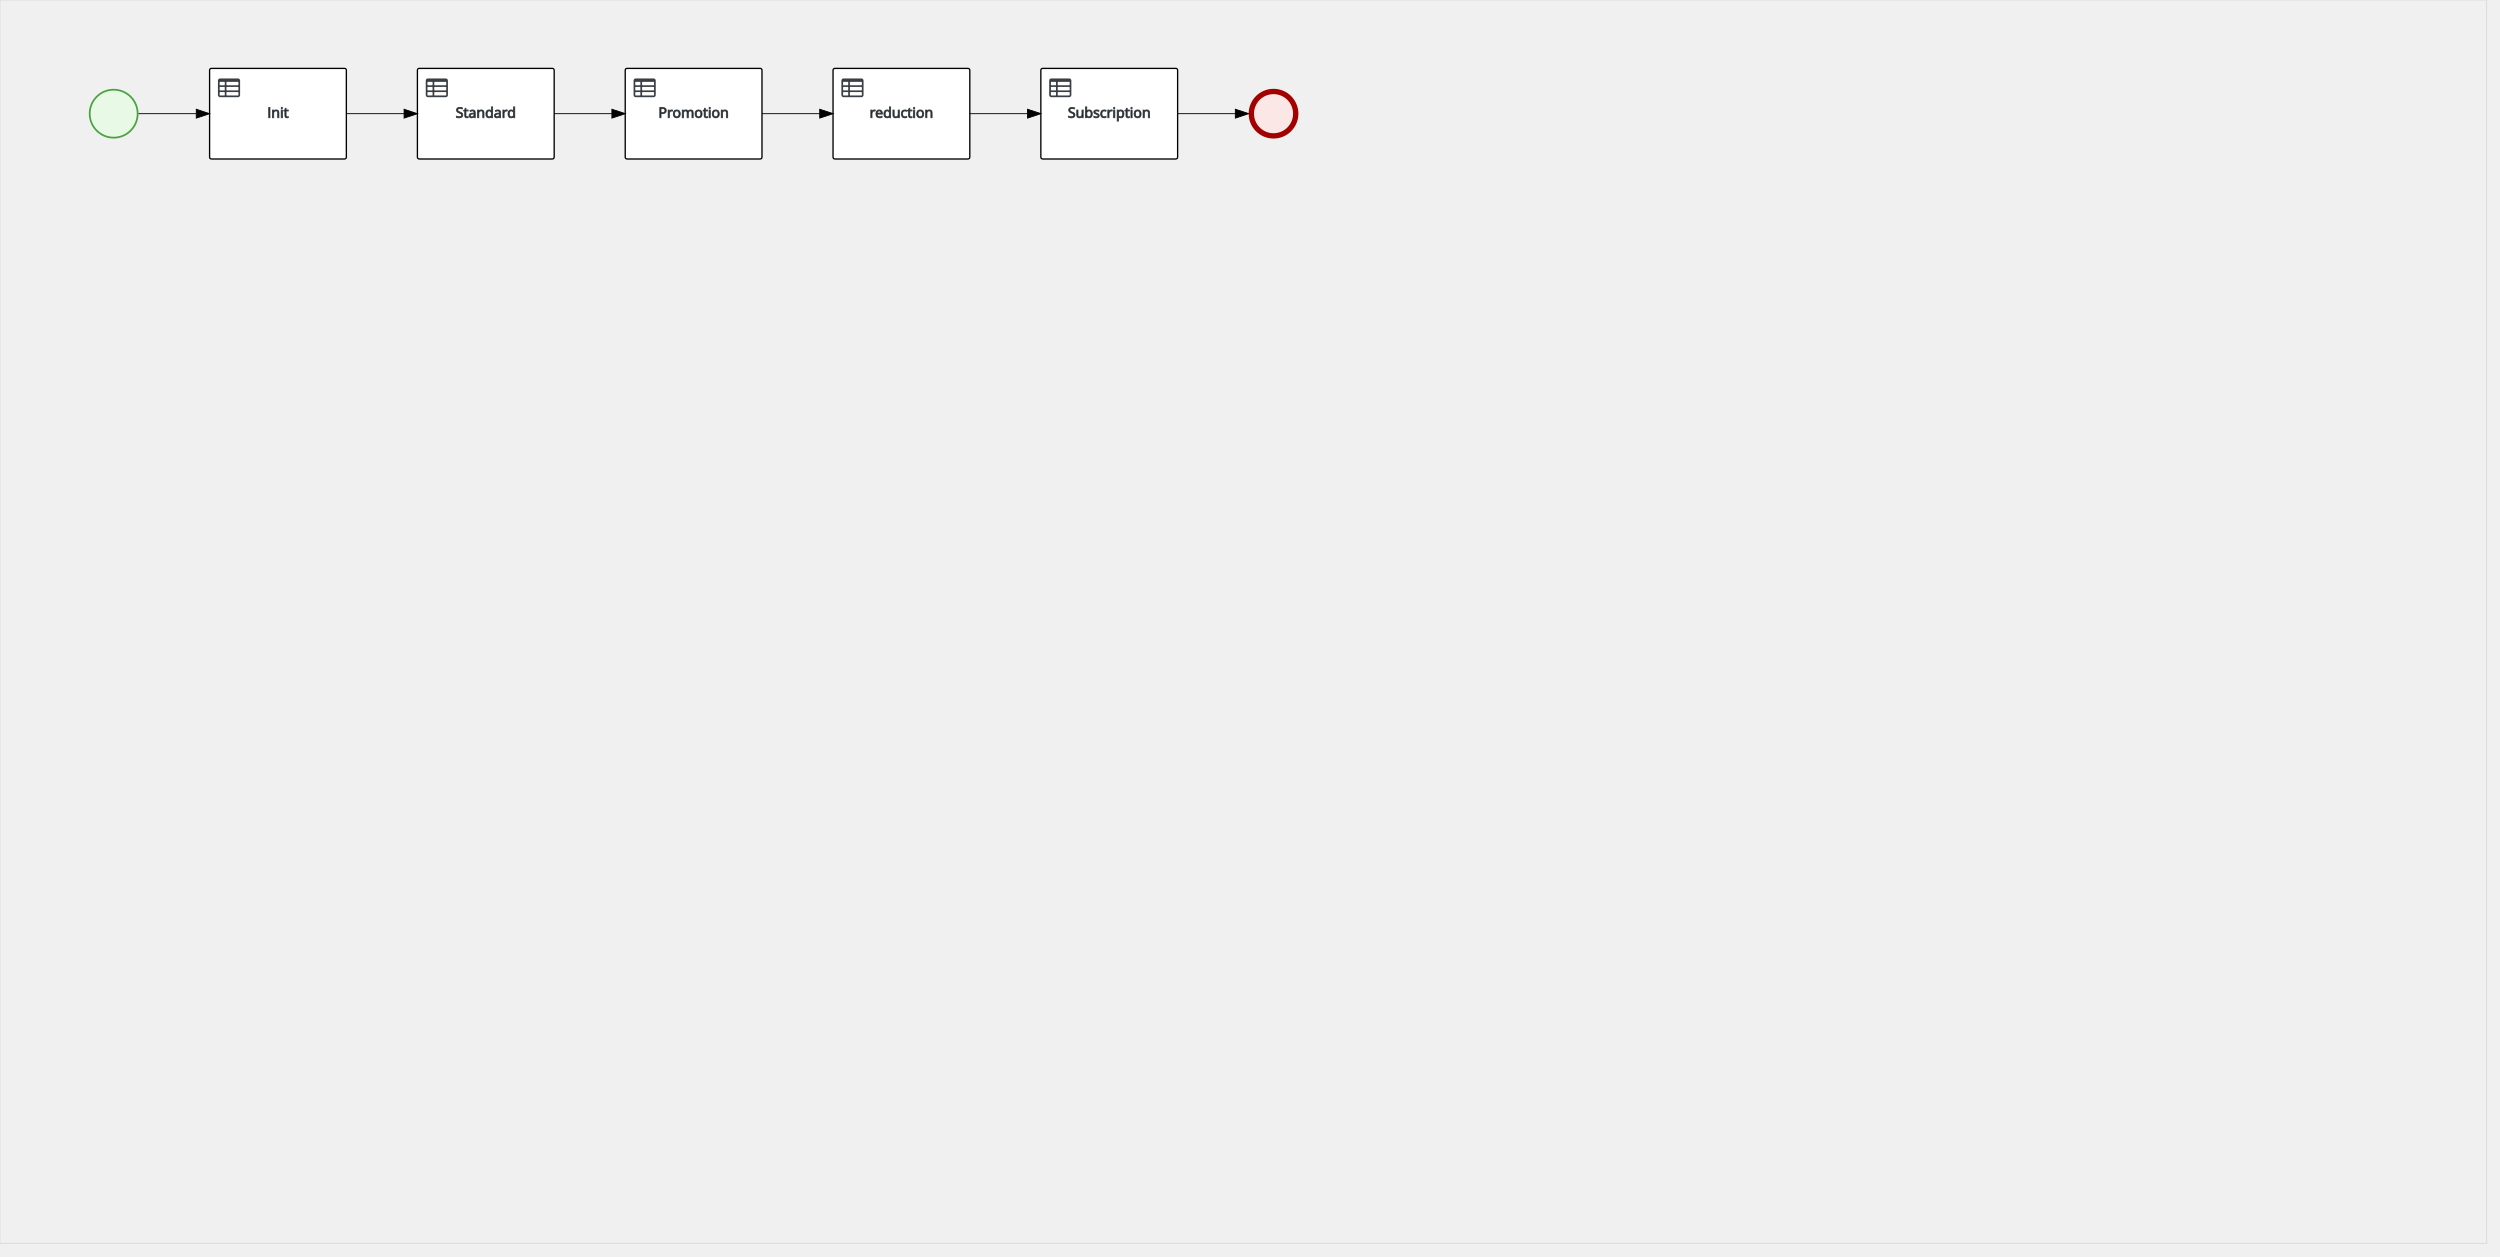
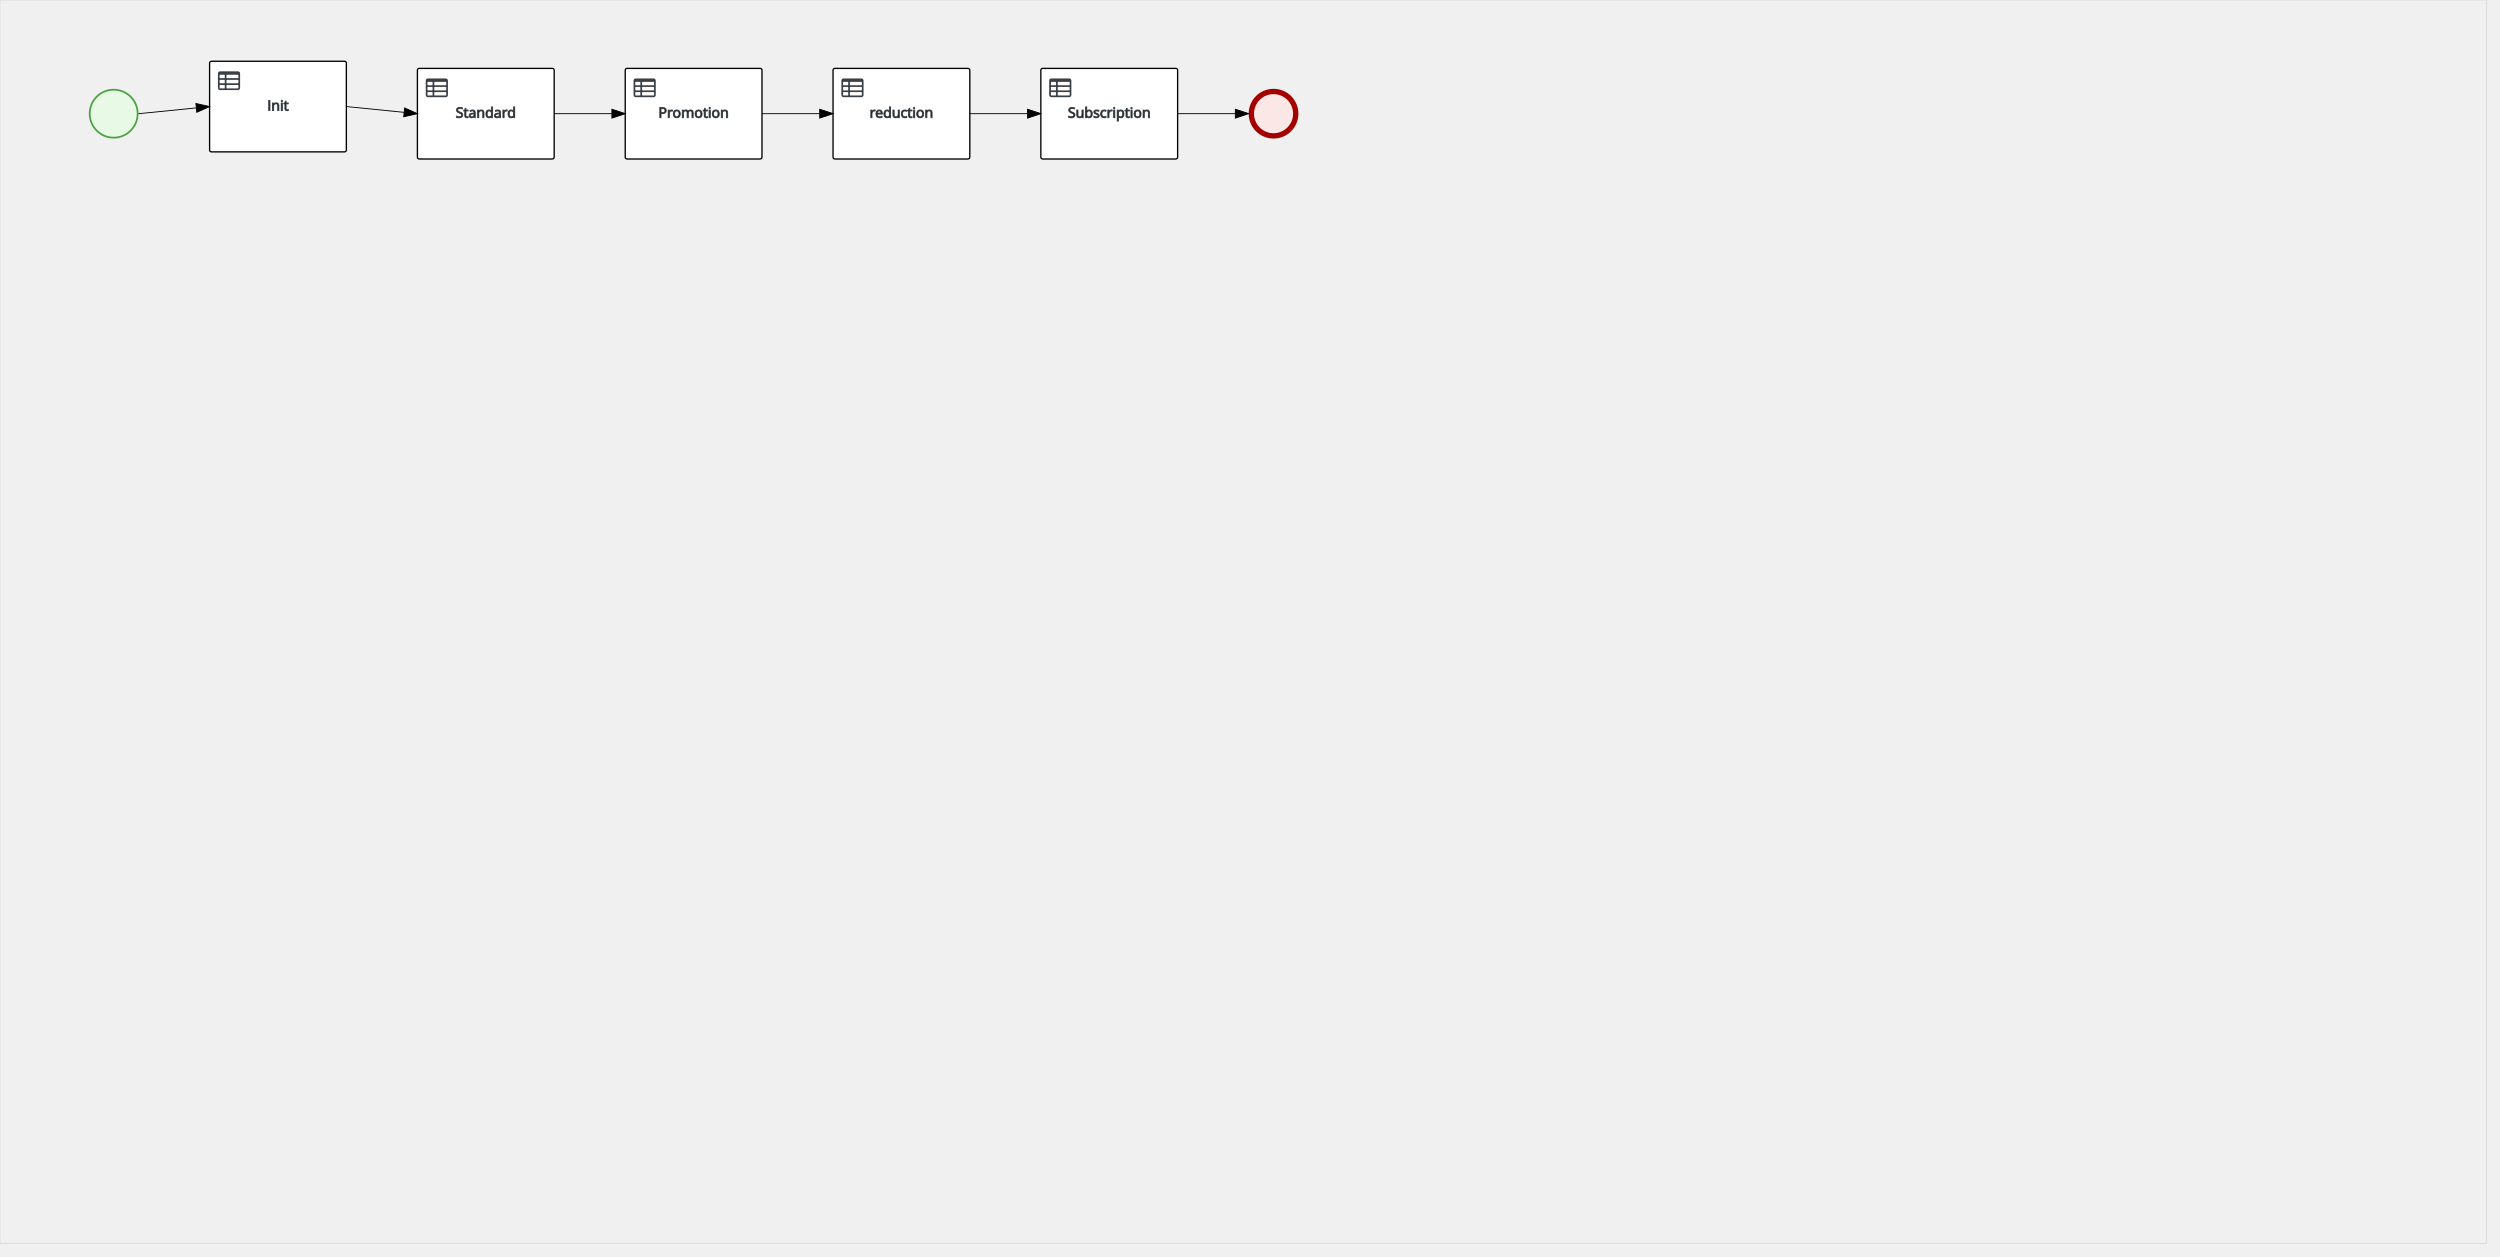
<svg xmlns="http://www.w3.org/2000/svg" version="1.1" width="2815" height="1415">
  <defs />
  <g transform="matrix(1,0,0,1,0,0)">
    <g>
      <g>
        <path fill="none" stroke="#d3d3d3" paint-order="fill stroke markers" d=" M 0 0 L 2800 0 L 2800 1400 L 0 1400 L 0 0 Z Z" stroke-miterlimit="10" stroke-opacity="0.8" stroke-dasharray="" />
      </g>
      <g id="_1A7858C1-0BCD-466D-96ED-E1E69A27E2CD" bpmn2nodeid="_1A7858C1-0BCD-466D-96ED-E1E69A27E2CD" transform="matrix(1,0,0,1,1172,77)">
        <g>
          <path fill="none" stroke="none" />
        </g>
        <g transform="matrix(1,0,0,1,0,0)">
          <path fill="#ffffff" stroke="none" id="_1A7858C1-0BCD-466D-96ED-E1E69A27E2CD?shapeType=BACKGROUND" paint-order="stroke fill markers" d=" M 2 0 L 152 0 L 152 0 A 2 2 0 0 1 154 2 L 154 100 L 154 100 A 2 2 0 0 1 152 102 L 2 102 L 2 102 A 2 2 0 0 1 0 100 L 0 2 L 0 2 A 2 2 0 0 1 2 0 Z" />
        </g>
        <g transform="matrix(1,0,0,1,0,0)">
          <path fill="none" stroke="#000000" id="_1A7858C1-0BCD-466D-96ED-E1E69A27E2CD?shapeType=BORDER&amp;renderType=STROKE" paint-order="fill stroke markers" d=" M 2 0 L 152 0 L 152 0 A 2 2 0 0 1 154 2 L 154 100 L 154 100 A 2 2 0 0 1 152 102 L 2 102 L 2 102 A 2 2 0 0 1 0 100 L 0 2 L 0 2 A 2 2 0 0 1 2 0 Z" stroke-miterlimit="10" stroke-width="1.5" stroke-dasharray="" />
        </g>
        <g>
          <g transform="matrix(0.06,0,0,0.06,9.4,9.4)">
            <g transform="matrix(1,0,0,1,0,0)">
              <path fill="#393f44" stroke="none" id="_1A7858C1-0BCD-466D-96ED-E1E69A27E2CDundefined" paint-order="stroke fill markers" d=" M 0 0 M 128 344 L 128 296 C 128 293.7 127.2 291.8 125.8 290.2 C 124.4 288.6 122.4 288 120 288 L 40 288 C 37.7 288 35.8 288.8 34.2 290.2 C 32.6 291.6 32 293.7 32 296 L 32 344 C 32 346.3 32.8 348.2 34.2 349.8 C 35.6 351.4 37.6 352 40 352 L 120 352 C 122.3 352 124.2 351.2 125.8 349.8 C 127.4 348.4 128 346.3 128 344 Z M 0 0 M 128 248 L 128 200 C 128 197.7 127.2 195.8 125.8 194.2 C 124.4 192.6 122.4 192 120 192 L 40 192 C 37.7 192 35.8 192.8 34.2 194.2 C 32.6 195.6 32 197.7 32 200 L 32 248 C 32 250.3 32.8 252.2 34.2 253.8 C 35.6 255.4 37.6 256 40 256 L 120 256 C 122.3 256 124.2 255.2 125.8 253.8 C 127.4 252.4 128 250.3 128 248 Z M 0 0 M 376 352 C 378.3 352 380.2 351.2 381.8 349.8 C 383.4 348.4 384 346.4 384 344 L 384 296 C 384 293.7 383.2 291.8 381.8 290.2 C 380.4 288.6 378.4 288 376 288 L 168 288 C 165.7 288 163.8 288.8 162.2 290.2 C 160.6 291.6 160 293.6 160 296 L 160 344 C 160 346.3 160.8 348.2 162.2 349.8 C 163.6 351.4 165.6 352 168 352 L 376 352 Z M 0 0 M 128 152 L 128 104 C 128 101.7 127.2 99.8 125.8 98.2 C 124.4 96.6 122.3 96 120 96 L 40 96 C 37.7 96 35.8 96.8 34.2 98.2 C 32.6 99.6 32 101.7 32 104 L 32 152 C 32 154.3 32.8 156.2 34.2 157.8 C 35.6 159.4 37.6 160 40 160 L 120 160 C 122.3 160 124.2 159.2 125.8 157.8 C 127.4 156.4 128 154.3 128 152 Z M 0 0 M 376 256 C 378.3 256 380.2 255.2 381.8 253.8 C 383.4 252.4 384 250.4 384 248 L 384 200 C 384 197.7 383.2 195.8 381.8 194.2 C 380.4 192.6 378.4 192 376 192 L 168 192 C 165.7 192 163.8 192.8 162.2 194.2 C 160.6 195.6 160 197.6 160 200 L 160 248 C 160 250.3 160.8 252.2 162.2 253.8 C 163.6 255.4 165.6 256 168 256 L 376 256 Z M 0 0 M 376 160 C 378.3 160 380.2 159.2 381.8 157.8 C 383.4 156.4 384 154.4 384 152 L 384 104 C 384 101.7 383.2 99.8 381.8 98.2 C 380.4 96.6 378.3 96 376 96 L 168 96 C 165.7 96 163.8 96.8 162.2 98.2 C 160.6 99.6 160 101.6 160 104 L 160 152 C 160 154.3 160.8 156.2 162.2 157.8 C 163.6 159.4 165.6 160 168 160 L 376 160 Z M 0 0 M 416 72 L 416 344 C 416 355 412.1 364.4 404.2 372.2 C 396.3 380 387 384 376 384 L 40 384 C 29 384 19.6 380.1 11.8 372.2 C 4 364.3 0 355 0 344 L 0 72 C 0 61 3.9 51.6 11.8 43.8 C 19.7 36 29 32 40 32 L 376 32 C 387 32 396.4 35.9 404.2 43.8 C 412 51.7 416 61 416 72 Z" />
            </g>
          </g>
        </g>
        <g transform="matrix(1,0,0,1,77,43.5)">
          <g>
            <text fill="#000000" stroke="none" font-family="Open Sans" font-size="12pt" font-style="normal" font-weight="normal" text-decoration="normal" x="0" y="12" text-anchor="middle" dominant-baseline="alphabetic" id="_1A7858C1-0BCD-466D-96ED-E1E69A27E2CDundefined">Subscription</text>
            <path fill="none" stroke="none" />
            <text fill="none" stroke="#393f44" font-family="Open Sans" font-size="12pt" font-style="normal" font-weight="normal" text-decoration="normal" x="0" y="12" text-anchor="middle" dominant-baseline="alphabetic" stroke-miterlimit="10" stroke-dasharray="">Subscription</text>
          </g>
        </g>
      </g>
      <g id="_2758B30A-665F-477B-A806-5DA0B241D231" bpmn2nodeid="_2758B30A-665F-477B-A806-5DA0B241D231" transform="matrix(1,0,0,1,470,77)">
        <g>
          <path fill="none" stroke="none" />
        </g>
        <g transform="matrix(1,0,0,1,0,0)">
          <path fill="#ffffff" stroke="none" id="_2758B30A-665F-477B-A806-5DA0B241D231?shapeType=BACKGROUND" paint-order="stroke fill markers" d=" M 2 0 L 152 0 L 152 0 A 2 2 0 0 1 154 2 L 154 100 L 154 100 A 2 2 0 0 1 152 102 L 2 102 L 2 102 A 2 2 0 0 1 0 100 L 0 2 L 0 2 A 2 2 0 0 1 2 0 Z" />
        </g>
        <g transform="matrix(1,0,0,1,0,0)">
          <path fill="none" stroke="#000000" id="_2758B30A-665F-477B-A806-5DA0B241D231?shapeType=BORDER&amp;renderType=STROKE" paint-order="fill stroke markers" d=" M 2 0 L 152 0 L 152 0 A 2 2 0 0 1 154 2 L 154 100 L 154 100 A 2 2 0 0 1 152 102 L 2 102 L 2 102 A 2 2 0 0 1 0 100 L 0 2 L 0 2 A 2 2 0 0 1 2 0 Z" stroke-miterlimit="10" stroke-width="1.5" stroke-dasharray="" />
        </g>
        <g>
          <g transform="matrix(0.06,0,0,0.06,9.4,9.4)">
            <g transform="matrix(1,0,0,1,0,0)">
              <path fill="#393f44" stroke="none" id="_2758B30A-665F-477B-A806-5DA0B241D231undefined" paint-order="stroke fill markers" d=" M 0 0 M 128 344 L 128 296 C 128 293.7 127.2 291.8 125.8 290.2 C 124.4 288.6 122.4 288 120 288 L 40 288 C 37.7 288 35.8 288.8 34.2 290.2 C 32.6 291.6 32 293.7 32 296 L 32 344 C 32 346.3 32.8 348.2 34.2 349.8 C 35.6 351.4 37.6 352 40 352 L 120 352 C 122.3 352 124.2 351.2 125.8 349.8 C 127.4 348.4 128 346.3 128 344 Z M 0 0 M 128 248 L 128 200 C 128 197.7 127.2 195.8 125.8 194.2 C 124.4 192.6 122.4 192 120 192 L 40 192 C 37.7 192 35.8 192.8 34.2 194.2 C 32.6 195.6 32 197.7 32 200 L 32 248 C 32 250.3 32.8 252.2 34.2 253.8 C 35.6 255.4 37.6 256 40 256 L 120 256 C 122.3 256 124.2 255.2 125.8 253.8 C 127.4 252.4 128 250.3 128 248 Z M 0 0 M 376 352 C 378.3 352 380.2 351.2 381.8 349.8 C 383.4 348.4 384 346.4 384 344 L 384 296 C 384 293.7 383.2 291.8 381.8 290.2 C 380.4 288.6 378.4 288 376 288 L 168 288 C 165.7 288 163.8 288.8 162.2 290.2 C 160.6 291.6 160 293.6 160 296 L 160 344 C 160 346.3 160.8 348.2 162.2 349.8 C 163.6 351.4 165.6 352 168 352 L 376 352 Z M 0 0 M 128 152 L 128 104 C 128 101.7 127.2 99.8 125.8 98.2 C 124.4 96.6 122.3 96 120 96 L 40 96 C 37.7 96 35.8 96.8 34.2 98.2 C 32.6 99.6 32 101.7 32 104 L 32 152 C 32 154.3 32.8 156.2 34.2 157.8 C 35.6 159.4 37.6 160 40 160 L 120 160 C 122.3 160 124.2 159.2 125.8 157.8 C 127.4 156.4 128 154.3 128 152 Z M 0 0 M 376 256 C 378.3 256 380.2 255.2 381.8 253.8 C 383.4 252.4 384 250.4 384 248 L 384 200 C 384 197.7 383.2 195.8 381.8 194.2 C 380.4 192.6 378.4 192 376 192 L 168 192 C 165.7 192 163.8 192.8 162.2 194.2 C 160.6 195.6 160 197.6 160 200 L 160 248 C 160 250.3 160.8 252.2 162.2 253.8 C 163.6 255.4 165.6 256 168 256 L 376 256 Z M 0 0 M 376 160 C 378.3 160 380.2 159.2 381.8 157.8 C 383.4 156.4 384 154.4 384 152 L 384 104 C 384 101.7 383.2 99.8 381.8 98.2 C 380.4 96.6 378.3 96 376 96 L 168 96 C 165.7 96 163.8 96.8 162.2 98.2 C 160.6 99.6 160 101.6 160 104 L 160 152 C 160 154.3 160.8 156.2 162.2 157.8 C 163.6 159.4 165.6 160 168 160 L 376 160 Z M 0 0 M 416 72 L 416 344 C 416 355 412.1 364.4 404.2 372.2 C 396.3 380 387 384 376 384 L 40 384 C 29 384 19.6 380.1 11.8 372.2 C 4 364.3 0 355 0 344 L 0 72 C 0 61 3.9 51.6 11.8 43.8 C 19.7 36 29 32 40 32 L 376 32 C 387 32 396.4 35.9 404.2 43.8 C 412 51.7 416 61 416 72 Z" />
            </g>
          </g>
        </g>
        <g transform="matrix(1,0,0,1,77,43.5)">
          <g>
            <text fill="#000000" stroke="none" font-family="Open Sans" font-size="12pt" font-style="normal" font-weight="normal" text-decoration="normal" x="0" y="12" text-anchor="middle" dominant-baseline="alphabetic" id="_2758B30A-665F-477B-A806-5DA0B241D231undefined">Standard</text>
            <path fill="none" stroke="none" />
            <text fill="none" stroke="#393f44" font-family="Open Sans" font-size="12pt" font-style="normal" font-weight="normal" text-decoration="normal" x="0" y="12" text-anchor="middle" dominant-baseline="alphabetic" stroke-miterlimit="10" stroke-dasharray="">Standard</text>
          </g>
        </g>
      </g>
      <g id="_AAF430E6-8E65-478A-9259-A9F058D21D5B" bpmn2nodeid="_AAF430E6-8E65-478A-9259-A9F058D21D5B" transform="matrix(1,0,0,1,100,100)">
        <g>
          <path fill="none" stroke="none" />
        </g>
        <g transform="matrix(0.125,0,0,0.125,0,0)">
          <g transform="matrix(1,0,0,1,0,0)">
            <path fill="#e8fae6" stroke="none" id="_AAF430E6-8E65-478A-9259-A9F058D21D5B?shapeType=BACKGROUND" paint-order="stroke fill markers" d=" M 0 0 M 444 224 C 444 263.9 434.2 300.8 414.4 334.5 C 394.7 368.2 368 394.9 334.4 414.5 C 300.8 434.1 263.9 444 224 444 C 184.1 444 147.2 434.2 113.5 414.4 C 79.8 394.7 53.1 368 33.5 334.4 C 13.9 300.8 4 263.9 4 224 C 4 184.1 13.8 147.2 33.6 113.5 C 53.4 79.8 80.1 53.1 113.6 33.5 C 147.1 13.9 184.1 4 224 4 C 263.9 4 300.8 13.8 334.5 33.6 C 368.2 53.4 394.9 80.1 414.5 113.6 C 434.1 147.1 444 184.1 444 224 Z" />
          </g>
          <g>
            <g transform="matrix(1,0,0,1,0,0)">
              <g transform="matrix(1,0,0,1,0,0)">
                <path fill="#4aa241" stroke="none" id="_AAF430E6-8E65-478A-9259-A9F058D21D5B?shapeType=BORDER&amp;renderType=FILL" paint-order="stroke fill markers" d=" M 0 0 M 224 0 C 100.3 0 0 100.3 0 224 C 0 347.7 100.3 448 224 448 C 347.7 448 448 347.7 448 224 C 448 100.3 347.7 0 224 0 Z M 0 0 M 224 432 C 109.1 432 16 338.9 16 224 C 16 109.1 109.1 16 224 16 C 338.9 16 432 109.1 432 224 C 432 338.9 338.9 432 224 432 Z" />
              </g>
            </g>
          </g>
        </g>
        <g transform="matrix(1,0,0,1,28,56)">
          <g />
        </g>
      </g>
+       <g id="_FE890E3F-7328-4943-9724-E281330C4393" bpmn2nodeid="_FE890E3F-7328-4943-9724-E281330C4393" transform="matrix(1,0,0,1,704,77)">
+         <g>
+           <path fill="none" stroke="none" />
+         </g>
+         <g transform="matrix(1,0,0,1,0,0)">
+           <path fill="#ffffff" stroke="none" id="_FE890E3F-7328-4943-9724-E281330C4393?shapeType=BACKGROUND" paint-order="stroke fill markers" d=" M 2 0 L 152 0 L 152 0 A 2 2 0 0 1 154 2 L 154 100 L 154 100 A 2 2 0 0 1 152 102 L 2 102 L 2 102 A 2 2 0 0 1 0 100 L 0 2 L 0 2 A 2 2 0 0 1 2 0 Z" />
+         </g>
+         <g transform="matrix(1,0,0,1,0,0)">
+           <path fill="none" stroke="#000000" id="_FE890E3F-7328-4943-9724-E281330C4393?shapeType=BORDER&amp;renderType=STROKE" paint-order="fill stroke markers" d=" M 2 0 L 152 0 L 152 0 A 2 2 0 0 1 154 2 L 154 100 L 154 100 A 2 2 0 0 1 152 102 L 2 102 L 2 102 A 2 2 0 0 1 0 100 L 0 2 L 0 2 A 2 2 0 0 1 2 0 Z" stroke-miterlimit="10" stroke-width="1.5" stroke-dasharray="" />
+         </g>
+         <g>
+           <g transform="matrix(0.06,0,0,0.06,9.4,9.4)">
+             <g transform="matrix(1,0,0,1,0,0)">
+               <path fill="#393f44" stroke="none" id="_FE890E3F-7328-4943-9724-E281330C4393undefined" paint-order="stroke fill markers" d=" M 0 0 M 128 344 L 128 296 C 128 293.7 127.2 291.8 125.8 290.2 C 124.4 288.6 122.4 288 120 288 L 40 288 C 37.7 288 35.8 288.8 34.2 290.2 C 32.6 291.6 32 293.7 32 296 L 32 344 C 32 346.3 32.8 348.2 34.2 349.8 C 35.6 351.4 37.6 352 40 352 L 120 352 C 122.3 352 124.2 351.2 125.8 349.8 C 127.4 348.4 128 346.3 128 344 Z M 0 0 M 128 248 L 128 200 C 128 197.7 127.2 195.8 125.8 194.2 C 124.4 192.6 122.4 192 120 192 L 40 192 C 37.7 192 35.8 192.8 34.2 194.2 C 32.6 195.6 32 197.7 32 200 L 32 248 C 32 250.3 32.8 252.2 34.2 253.8 C 35.6 255.4 37.6 256 40 256 L 120 256 C 122.3 256 124.2 255.2 125.8 253.8 C 127.4 252.4 128 250.3 128 248 Z M 0 0 M 376 352 C 378.3 352 380.2 351.2 381.8 349.8 C 383.4 348.4 384 346.4 384 344 L 384 296 C 384 293.7 383.2 291.8 381.8 290.2 C 380.4 288.6 378.4 288 376 288 L 168 288 C 165.7 288 163.8 288.8 162.2 290.2 C 160.6 291.6 160 293.6 160 296 L 160 344 C 160 346.3 160.8 348.2 162.2 349.8 C 163.6 351.4 165.6 352 168 352 L 376 352 Z M 0 0 M 128 152 L 128 104 C 128 101.7 127.2 99.8 125.8 98.2 C 124.4 96.6 122.3 96 120 96 L 40 96 C 37.7 96 35.8 96.8 34.2 98.2 C 32.6 99.6 32 101.7 32 104 L 32 152 C 32 154.3 32.8 156.2 34.2 157.8 C 35.6 159.4 37.6 160 40 160 L 120 160 C 122.3 160 124.2 159.2 125.8 157.8 C 127.4 156.4 128 154.3 128 152 Z M 0 0 M 376 256 C 378.3 256 380.2 255.2 381.8 253.8 C 383.4 252.4 384 250.4 384 248 L 384 200 C 384 197.7 383.2 195.8 381.8 194.2 C 380.4 192.6 378.4 192 376 192 L 168 192 C 165.7 192 163.8 192.8 162.2 194.2 C 160.6 195.6 160 197.6 160 200 L 160 248 C 160 250.3 160.8 252.2 162.2 253.8 C 163.6 255.4 165.6 256 168 256 L 376 256 Z M 0 0 M 376 160 C 378.3 160 380.2 159.2 381.8 157.8 C 383.4 156.4 384 154.4 384 152 L 384 104 C 384 101.7 383.2 99.8 381.8 98.2 C 380.4 96.6 378.3 96 376 96 L 168 96 C 165.7 96 163.8 96.8 162.2 98.2 C 160.6 99.6 160 101.6 160 104 L 160 152 C 160 154.3 160.8 156.2 162.2 157.8 C 163.6 159.4 165.6 160 168 160 L 376 160 Z M 0 0 M 416 72 L 416 344 C 416 355 412.1 364.4 404.2 372.2 C 396.3 380 387 384 376 384 L 40 384 C 29 384 19.6 380.1 11.8 372.2 C 4 364.3 0 355 0 344 L 0 72 C 0 61 3.9 51.6 11.8 43.8 C 19.7 36 29 32 40 32 L 376 32 C 387 32 396.4 35.9 404.2 43.8 C 412 51.7 416 61 416 72 Z" />
+             </g>
+           </g>
+         </g>
+         <g transform="matrix(1,0,0,1,77,43.5)">
+           <g>
+             <text fill="#000000" stroke="none" font-family="Open Sans" font-size="12pt" font-style="normal" font-weight="normal" text-decoration="normal" x="0" y="12" text-anchor="middle" dominant-baseline="alphabetic" id="_FE890E3F-7328-4943-9724-E281330C4393undefined">Promotion</text>
+             <path fill="none" stroke="none" />
+             <text fill="none" stroke="#393f44" font-family="Open Sans" font-size="12pt" font-style="normal" font-weight="normal" text-decoration="normal" x="0" y="12" text-anchor="middle" dominant-baseline="alphabetic" stroke-miterlimit="10" stroke-dasharray="">Promotion</text>
+           </g>
+         </g>
+       </g>
      <g id="_CB05C5D8-D814-48A8-BD24-1FAA446F8446" bpmn2nodeid="_CB05C5D8-D814-48A8-BD24-1FAA446F8446" transform="matrix(1,0,0,1,938,77)">
        <g>
          <path fill="none" stroke="none" />
        </g>
        <g transform="matrix(1,0,0,1,0,0)">
          <path fill="#ffffff" stroke="none" id="_CB05C5D8-D814-48A8-BD24-1FAA446F8446?shapeType=BACKGROUND" paint-order="stroke fill markers" d=" M 2 0 L 152 0 L 152 0 A 2 2 0 0 1 154 2 L 154 100 L 154 100 A 2 2 0 0 1 152 102 L 2 102 L 2 102 A 2 2 0 0 1 0 100 L 0 2 L 0 2 A 2 2 0 0 1 2 0 Z" />
        </g>
        <g transform="matrix(1,0,0,1,0,0)">
          <path fill="none" stroke="#000000" id="_CB05C5D8-D814-48A8-BD24-1FAA446F8446?shapeType=BORDER&amp;renderType=STROKE" paint-order="fill stroke markers" d=" M 2 0 L 152 0 L 152 0 A 2 2 0 0 1 154 2 L 154 100 L 154 100 A 2 2 0 0 1 152 102 L 2 102 L 2 102 A 2 2 0 0 1 0 100 L 0 2 L 0 2 A 2 2 0 0 1 2 0 Z" stroke-miterlimit="10" stroke-width="1.5" stroke-dasharray="" />
        </g>
        <g>
          <g transform="matrix(0.06,0,0,0.06,9.4,9.4)">
            <g transform="matrix(1,0,0,1,0,0)">
              <path fill="#393f44" stroke="none" id="_CB05C5D8-D814-48A8-BD24-1FAA446F8446undefined" paint-order="stroke fill markers" d=" M 0 0 M 128 344 L 128 296 C 128 293.7 127.2 291.8 125.8 290.2 C 124.4 288.6 122.4 288 120 288 L 40 288 C 37.7 288 35.8 288.8 34.2 290.2 C 32.6 291.6 32 293.7 32 296 L 32 344 C 32 346.3 32.8 348.2 34.2 349.8 C 35.6 351.4 37.6 352 40 352 L 120 352 C 122.3 352 124.2 351.2 125.8 349.8 C 127.4 348.4 128 346.3 128 344 Z M 0 0 M 128 248 L 128 200 C 128 197.7 127.2 195.8 125.8 194.2 C 124.4 192.6 122.4 192 120 192 L 40 192 C 37.7 192 35.8 192.8 34.2 194.2 C 32.6 195.6 32 197.7 32 200 L 32 248 C 32 250.3 32.8 252.2 34.2 253.8 C 35.6 255.4 37.6 256 40 256 L 120 256 C 122.3 256 124.2 255.2 125.8 253.8 C 127.4 252.4 128 250.3 128 248 Z M 0 0 M 376 352 C 378.3 352 380.2 351.2 381.8 349.8 C 383.4 348.4 384 346.4 384 344 L 384 296 C 384 293.7 383.2 291.8 381.8 290.2 C 380.4 288.6 378.4 288 376 288 L 168 288 C 165.7 288 163.8 288.8 162.2 290.2 C 160.6 291.6 160 293.6 160 296 L 160 344 C 160 346.3 160.8 348.2 162.2 349.8 C 163.6 351.4 165.6 352 168 352 L 376 352 Z M 0 0 M 128 152 L 128 104 C 128 101.7 127.2 99.8 125.8 98.2 C 124.4 96.6 122.3 96 120 96 L 40 96 C 37.7 96 35.8 96.8 34.2 98.2 C 32.6 99.6 32 101.7 32 104 L 32 152 C 32 154.3 32.8 156.2 34.2 157.8 C 35.6 159.4 37.6 160 40 160 L 120 160 C 122.3 160 124.2 159.2 125.8 157.8 C 127.4 156.4 128 154.3 128 152 Z M 0 0 M 376 256 C 378.3 256 380.2 255.2 381.8 253.8 C 383.4 252.4 384 250.4 384 248 L 384 200 C 384 197.7 383.2 195.8 381.8 194.2 C 380.4 192.6 378.4 192 376 192 L 168 192 C 165.7 192 163.8 192.8 162.2 194.2 C 160.6 195.6 160 197.6 160 200 L 160 248 C 160 250.3 160.8 252.2 162.2 253.8 C 163.6 255.4 165.6 256 168 256 L 376 256 Z M 0 0 M 376 160 C 378.3 160 380.2 159.2 381.8 157.8 C 383.4 156.4 384 154.4 384 152 L 384 104 C 384 101.7 383.2 99.8 381.8 98.2 C 380.4 96.6 378.3 96 376 96 L 168 96 C 165.7 96 163.8 96.8 162.2 98.2 C 160.6 99.6 160 101.6 160 104 L 160 152 C 160 154.3 160.8 156.2 162.2 157.8 C 163.6 159.4 165.6 160 168 160 L 376 160 Z M 0 0 M 416 72 L 416 344 C 416 355 412.1 364.4 404.2 372.2 C 396.3 380 387 384 376 384 L 40 384 C 29 384 19.6 380.1 11.8 372.2 C 4 364.3 0 355 0 344 L 0 72 C 0 61 3.9 51.6 11.8 43.8 C 19.7 36 29 32 40 32 L 376 32 C 387 32 396.4 35.9 404.2 43.8 C 412 51.7 416 61 416 72 Z" />
            </g>
          </g>
        </g>
        <g transform="matrix(1,0,0,1,77,43.5)">
          <g>
            <text fill="#000000" stroke="none" font-family="Open Sans" font-size="12pt" font-style="normal" font-weight="normal" text-decoration="normal" x="0" y="12" text-anchor="middle" dominant-baseline="alphabetic" id="_CB05C5D8-D814-48A8-BD24-1FAA446F8446undefined">reduction</text>
            <path fill="none" stroke="none" />
            <text fill="none" stroke="#393f44" font-family="Open Sans" font-size="12pt" font-style="normal" font-weight="normal" text-decoration="normal" x="0" y="12" text-anchor="middle" dominant-baseline="alphabetic" stroke-miterlimit="10" stroke-dasharray="">reduction</text>
-           </g>
-         </g>
-       </g>
-       <g id="_FE890E3F-7328-4943-9724-E281330C4393" bpmn2nodeid="_FE890E3F-7328-4943-9724-E281330C4393" transform="matrix(1,0,0,1,704,77)">
-         <g>
-           <path fill="none" stroke="none" />
-         </g>
-         <g transform="matrix(1,0,0,1,0,0)">
-           <path fill="#ffffff" stroke="none" id="_FE890E3F-7328-4943-9724-E281330C4393?shapeType=BACKGROUND" paint-order="stroke fill markers" d=" M 2 0 L 152 0 L 152 0 A 2 2 0 0 1 154 2 L 154 100 L 154 100 A 2 2 0 0 1 152 102 L 2 102 L 2 102 A 2 2 0 0 1 0 100 L 0 2 L 0 2 A 2 2 0 0 1 2 0 Z" />
-         </g>
-         <g transform="matrix(1,0,0,1,0,0)">
-           <path fill="none" stroke="#000000" id="_FE890E3F-7328-4943-9724-E281330C4393?shapeType=BORDER&amp;renderType=STROKE" paint-order="fill stroke markers" d=" M 2 0 L 152 0 L 152 0 A 2 2 0 0 1 154 2 L 154 100 L 154 100 A 2 2 0 0 1 152 102 L 2 102 L 2 102 A 2 2 0 0 1 0 100 L 0 2 L 0 2 A 2 2 0 0 1 2 0 Z" stroke-miterlimit="10" stroke-width="1.5" stroke-dasharray="" />
-         </g>
-         <g>
-           <g transform="matrix(0.06,0,0,0.06,9.4,9.4)">
-             <g transform="matrix(1,0,0,1,0,0)">
-               <path fill="#393f44" stroke="none" id="_FE890E3F-7328-4943-9724-E281330C4393undefined" paint-order="stroke fill markers" d=" M 0 0 M 128 344 L 128 296 C 128 293.7 127.2 291.8 125.8 290.2 C 124.4 288.6 122.4 288 120 288 L 40 288 C 37.7 288 35.8 288.8 34.2 290.2 C 32.6 291.6 32 293.7 32 296 L 32 344 C 32 346.3 32.8 348.2 34.2 349.8 C 35.6 351.4 37.6 352 40 352 L 120 352 C 122.3 352 124.2 351.2 125.8 349.8 C 127.4 348.4 128 346.3 128 344 Z M 0 0 M 128 248 L 128 200 C 128 197.7 127.2 195.8 125.8 194.2 C 124.4 192.6 122.4 192 120 192 L 40 192 C 37.7 192 35.8 192.8 34.2 194.2 C 32.6 195.6 32 197.7 32 200 L 32 248 C 32 250.3 32.8 252.2 34.2 253.8 C 35.6 255.4 37.6 256 40 256 L 120 256 C 122.3 256 124.2 255.2 125.8 253.8 C 127.4 252.4 128 250.3 128 248 Z M 0 0 M 376 352 C 378.3 352 380.2 351.2 381.8 349.8 C 383.4 348.4 384 346.4 384 344 L 384 296 C 384 293.7 383.2 291.8 381.8 290.2 C 380.4 288.6 378.4 288 376 288 L 168 288 C 165.7 288 163.8 288.8 162.2 290.2 C 160.6 291.6 160 293.6 160 296 L 160 344 C 160 346.3 160.8 348.2 162.2 349.8 C 163.6 351.4 165.6 352 168 352 L 376 352 Z M 0 0 M 128 152 L 128 104 C 128 101.7 127.2 99.8 125.8 98.2 C 124.4 96.6 122.3 96 120 96 L 40 96 C 37.7 96 35.8 96.8 34.2 98.2 C 32.6 99.6 32 101.7 32 104 L 32 152 C 32 154.3 32.8 156.2 34.2 157.8 C 35.6 159.4 37.6 160 40 160 L 120 160 C 122.3 160 124.2 159.2 125.8 157.8 C 127.4 156.4 128 154.3 128 152 Z M 0 0 M 376 256 C 378.3 256 380.2 255.2 381.8 253.8 C 383.4 252.4 384 250.4 384 248 L 384 200 C 384 197.7 383.2 195.8 381.8 194.2 C 380.4 192.6 378.4 192 376 192 L 168 192 C 165.7 192 163.8 192.8 162.2 194.2 C 160.6 195.6 160 197.6 160 200 L 160 248 C 160 250.3 160.8 252.2 162.2 253.8 C 163.6 255.4 165.6 256 168 256 L 376 256 Z M 0 0 M 376 160 C 378.3 160 380.2 159.2 381.8 157.8 C 383.4 156.4 384 154.4 384 152 L 384 104 C 384 101.7 383.2 99.8 381.8 98.2 C 380.4 96.6 378.3 96 376 96 L 168 96 C 165.7 96 163.8 96.8 162.2 98.2 C 160.6 99.6 160 101.6 160 104 L 160 152 C 160 154.3 160.8 156.2 162.2 157.8 C 163.6 159.4 165.6 160 168 160 L 376 160 Z M 0 0 M 416 72 L 416 344 C 416 355 412.1 364.4 404.2 372.2 C 396.3 380 387 384 376 384 L 40 384 C 29 384 19.6 380.1 11.8 372.2 C 4 364.3 0 355 0 344 L 0 72 C 0 61 3.9 51.6 11.8 43.8 C 19.7 36 29 32 40 32 L 376 32 C 387 32 396.4 35.9 404.2 43.8 C 412 51.7 416 61 416 72 Z" />
-             </g>
-           </g>
-         </g>
-         <g transform="matrix(1,0,0,1,77,43.5)">
-           <g>
-             <text fill="#000000" stroke="none" font-family="Open Sans" font-size="12pt" font-style="normal" font-weight="normal" text-decoration="normal" x="0" y="12" text-anchor="middle" dominant-baseline="alphabetic" id="_FE890E3F-7328-4943-9724-E281330C4393undefined">Promotion</text>
-             <path fill="none" stroke="none" />
-             <text fill="none" stroke="#393f44" font-family="Open Sans" font-size="12pt" font-style="normal" font-weight="normal" text-decoration="normal" x="0" y="12" text-anchor="middle" dominant-baseline="alphabetic" stroke-miterlimit="10" stroke-dasharray="">Promotion</text>
          </g>
        </g>
      </g>
      <g id="_F15C2426-D0E3-42B8-BCF2-0F25718F176E" bpmn2nodeid="_F15C2426-D0E3-42B8-BCF2-0F25718F176E" transform="matrix(1,0,0,1,1406,100)">
        <g>
          <path fill="none" stroke="none" />
        </g>
        <g transform="matrix(0.125,0,0,0.125,0,0)">
          <g transform="matrix(1,0,0,1,0,0)">
            <path fill="#fce7e7" stroke="none" id="_F15C2426-D0E3-42B8-BCF2-0F25718F176E?shapeType=BACKGROUND" paint-order="stroke fill markers" d=" M 0 0 M 444 224 C 444 263.9 434.2 300.8 414.4 334.5 C 394.7 368.2 368 394.9 334.4 414.5 C 300.8 434.1 263.9 444 224 444 C 184.1 444 147.2 434.2 113.5 414.4 C 79.8 394.7 53.1 368 33.5 334.4 C 13.9 300.8 4 263.9 4 224 C 4 184.1 13.8 147.2 33.6 113.5 C 53.4 79.8 80.1 53.1 113.6 33.5 C 147.1 13.9 184.1 4 224 4 C 263.9 4 300.8 13.8 334.5 33.6 C 368.2 53.4 394.9 80.1 414.5 113.6 C 434.1 147.1 444 184.1 444 224 Z" />
          </g>
          <g>
            <g transform="matrix(1,0,0,1,0,0)">
              <g transform="matrix(1,0,0,1,0,0)">
                <path fill="#a30000" stroke="none" id="_F15C2426-D0E3-42B8-BCF2-0F25718F176E?shapeType=BORDER&amp;renderType=FILL" paint-order="stroke fill markers" d=" M 0 0 M 224 0 C 100.3 0 0 100.3 0 224 C 0 347.7 100.3 448 224 448 C 347.7 448 448 347.7 448 224 C 448 100.3 347.7 0 224 0 Z M 0 0 M 224 400 C 126.8 400 48 321.2 48 224 C 48 126.8 126.8 48 224 48 C 321.2 48 400 126.8 400 224 C 400 321.2 321.2 400 224 400 Z" />
              </g>
            </g>
          </g>
        </g>
        <g transform="matrix(1,0,0,1,28,56)">
          <g />
        </g>
      </g>
-       <g id="_2B3DF161-D010-4E58-8113-ABFF07448A98" bpmn2nodeid="_2B3DF161-D010-4E58-8113-ABFF07448A98" transform="matrix(1,0,0,1,236,77)">
-         <g>
-           <path fill="none" stroke="none" />
-         </g>
-         <g transform="matrix(1,0,0,1,0,0)">
-           <path fill="#ffffff" stroke="none" id="_2B3DF161-D010-4E58-8113-ABFF07448A98?shapeType=BACKGROUND" paint-order="stroke fill markers" d=" M 2 0 L 152 0 L 152 0 A 2 2 0 0 1 154 2 L 154 100 L 154 100 A 2 2 0 0 1 152 102 L 2 102 L 2 102 A 2 2 0 0 1 0 100 L 0 2 L 0 2 A 2 2 0 0 1 2 0 Z" />
-         </g>
-         <g transform="matrix(1,0,0,1,0,0)">
-           <path fill="none" stroke="#000000" id="_2B3DF161-D010-4E58-8113-ABFF07448A98?shapeType=BORDER&amp;renderType=STROKE" paint-order="fill stroke markers" d=" M 2 0 L 152 0 L 152 0 A 2 2 0 0 1 154 2 L 154 100 L 154 100 A 2 2 0 0 1 152 102 L 2 102 L 2 102 A 2 2 0 0 1 0 100 L 0 2 L 0 2 A 2 2 0 0 1 2 0 Z" stroke-miterlimit="10" stroke-width="1.5" stroke-dasharray="" />
-         </g>
-         <g>
-           <g transform="matrix(0.06,0,0,0.06,9.4,9.4)">
-             <g transform="matrix(1,0,0,1,0,0)">
-               <path fill="#393f44" stroke="none" id="_2B3DF161-D010-4E58-8113-ABFF07448A98undefined" paint-order="stroke fill markers" d=" M 0 0 M 128 344 L 128 296 C 128 293.7 127.2 291.8 125.8 290.2 C 124.4 288.6 122.4 288 120 288 L 40 288 C 37.7 288 35.8 288.8 34.2 290.2 C 32.6 291.6 32 293.7 32 296 L 32 344 C 32 346.3 32.8 348.2 34.2 349.8 C 35.6 351.4 37.6 352 40 352 L 120 352 C 122.3 352 124.2 351.2 125.8 349.8 C 127.4 348.4 128 346.3 128 344 Z M 0 0 M 128 248 L 128 200 C 128 197.7 127.2 195.8 125.8 194.2 C 124.4 192.6 122.4 192 120 192 L 40 192 C 37.7 192 35.8 192.8 34.2 194.2 C 32.6 195.6 32 197.7 32 200 L 32 248 C 32 250.3 32.8 252.2 34.2 253.8 C 35.6 255.4 37.6 256 40 256 L 120 256 C 122.3 256 124.2 255.2 125.8 253.8 C 127.4 252.4 128 250.3 128 248 Z M 0 0 M 376 352 C 378.3 352 380.2 351.2 381.8 349.8 C 383.4 348.4 384 346.4 384 344 L 384 296 C 384 293.7 383.2 291.8 381.8 290.2 C 380.4 288.6 378.4 288 376 288 L 168 288 C 165.7 288 163.8 288.8 162.2 290.2 C 160.6 291.6 160 293.6 160 296 L 160 344 C 160 346.3 160.8 348.2 162.2 349.8 C 163.6 351.4 165.6 352 168 352 L 376 352 Z M 0 0 M 128 152 L 128 104 C 128 101.7 127.2 99.8 125.8 98.2 C 124.4 96.6 122.3 96 120 96 L 40 96 C 37.7 96 35.8 96.8 34.2 98.2 C 32.6 99.6 32 101.7 32 104 L 32 152 C 32 154.3 32.8 156.2 34.2 157.8 C 35.6 159.4 37.6 160 40 160 L 120 160 C 122.3 160 124.2 159.2 125.8 157.8 C 127.4 156.4 128 154.3 128 152 Z M 0 0 M 376 256 C 378.3 256 380.2 255.2 381.8 253.8 C 383.4 252.4 384 250.4 384 248 L 384 200 C 384 197.7 383.2 195.8 381.8 194.2 C 380.4 192.6 378.4 192 376 192 L 168 192 C 165.7 192 163.8 192.8 162.2 194.2 C 160.6 195.6 160 197.6 160 200 L 160 248 C 160 250.3 160.8 252.2 162.2 253.8 C 163.6 255.4 165.6 256 168 256 L 376 256 Z M 0 0 M 376 160 C 378.3 160 380.2 159.2 381.8 157.8 C 383.4 156.4 384 154.4 384 152 L 384 104 C 384 101.7 383.2 99.8 381.8 98.2 C 380.4 96.6 378.3 96 376 96 L 168 96 C 165.7 96 163.8 96.8 162.2 98.2 C 160.6 99.6 160 101.6 160 104 L 160 152 C 160 154.3 160.8 156.2 162.2 157.8 C 163.6 159.4 165.6 160 168 160 L 376 160 Z M 0 0 M 416 72 L 416 344 C 416 355 412.1 364.4 404.2 372.2 C 396.3 380 387 384 376 384 L 40 384 C 29 384 19.6 380.1 11.8 372.2 C 4 364.3 0 355 0 344 L 0 72 C 0 61 3.9 51.6 11.8 43.8 C 19.7 36 29 32 40 32 L 376 32 C 387 32 396.4 35.9 404.2 43.8 C 412 51.7 416 61 416 72 Z" />
-             </g>
-           </g>
-         </g>
-         <g transform="matrix(1,0,0,1,77,43.5)">
-           <g>
-             <text fill="#000000" stroke="none" font-family="Open Sans" font-size="12pt" font-style="normal" font-weight="normal" text-decoration="normal" x="0" y="12" text-anchor="middle" dominant-baseline="alphabetic" id="_2B3DF161-D010-4E58-8113-ABFF07448A98undefined">Init</text>
-             <path fill="none" stroke="none" />
-             <text fill="none" stroke="#393f44" font-family="Open Sans" font-size="12pt" font-style="normal" font-weight="normal" text-decoration="normal" x="0" y="12" text-anchor="middle" dominant-baseline="alphabetic" stroke-miterlimit="10" stroke-dasharray="">Init</text>
-           </g>
-         </g>
-       </g>
-       <g id="_97C6BBBD-A83C-4EF2-8D31-326136C7D42B" bpmn2nodeid="_97C6BBBD-A83C-4EF2-8D31-326136C7D42B">
-         <g>
-           <path fill="none" stroke="rgb(0,0,0)" paint-order="fill stroke markers" d=" M 156 128 L 221 128" stroke-miterlimit="10" stroke-dasharray="" />
-         </g>
-         <g transform="matrix(1,0,0,1,156,128)" />
-         <g transform="matrix(6.123233995736766e-17,1,-1,6.123233995736766e-17,236,123)">
-           <path fill="rgb(0,0,0)" stroke="rgb(0,0,0)" paint-order="fill stroke markers" d=" M 10 15 L 0 15 L 5 0 Z" stroke-miterlimit="10" stroke-dasharray="" />
-         </g>
-       </g>
-       <g id="_EC3ACA81-133C-44BF-87B0-63521C6C21CB" bpmn2nodeid="_EC3ACA81-133C-44BF-87B0-63521C6C21CB">
-         <g>
-           <path fill="none" stroke="rgb(0,0,0)" paint-order="fill stroke markers" d=" M 390 128 L 455 128" stroke-miterlimit="10" stroke-dasharray="" />
-         </g>
-         <g transform="matrix(1,0,0,1,390,128)" />
-         <g transform="matrix(6.123233995736766e-17,1,-1,6.123233995736766e-17,470,123)">
-           <path fill="rgb(0,0,0)" stroke="rgb(0,0,0)" paint-order="fill stroke markers" d=" M 10 15 L 0 15 L 5 0 Z" stroke-miterlimit="10" stroke-dasharray="" />
-         </g>
-       </g>
      <g id="_604A78CA-239E-4769-86CC-47BBD99ACBF8" bpmn2nodeid="_604A78CA-239E-4769-86CC-47BBD99ACBF8">
        <g>
          <path fill="none" stroke="rgb(0,0,0)" paint-order="fill stroke markers" d=" M 624 128 L 689 128" stroke-miterlimit="10" stroke-dasharray="" />
        </g>
        <g transform="matrix(1,0,0,1,624,128)" />
        <g transform="matrix(6.123233995736766e-17,1,-1,6.123233995736766e-17,704,123)">
          <path fill="rgb(0,0,0)" stroke="rgb(0,0,0)" paint-order="fill stroke markers" d=" M 10 15 L 0 15 L 5 0 Z" stroke-miterlimit="10" stroke-dasharray="" />
        </g>
      </g>
      <g id="_24BE365A-CC88-4285-A49D-193DD32A50AB" bpmn2nodeid="_24BE365A-CC88-4285-A49D-193DD32A50AB">
        <g>
          <path fill="none" stroke="rgb(0,0,0)" paint-order="fill stroke markers" d=" M 858 128 L 923 128" stroke-miterlimit="10" stroke-dasharray="" />
        </g>
        <g transform="matrix(1,0,0,1,858,128)" />
        <g transform="matrix(6.123233995736766e-17,1,-1,6.123233995736766e-17,938,123)">
          <path fill="rgb(0,0,0)" stroke="rgb(0,0,0)" paint-order="fill stroke markers" d=" M 10 15 L 0 15 L 5 0 Z" stroke-miterlimit="10" stroke-dasharray="" />
        </g>
      </g>
      <g id="_4B669F1F-1155-44EF-BB1C-DB53AF843AB6" bpmn2nodeid="_4B669F1F-1155-44EF-BB1C-DB53AF843AB6">
        <g>
          <path fill="none" stroke="rgb(0,0,0)" paint-order="fill stroke markers" d=" M 1092 128 L 1157 128" stroke-miterlimit="10" stroke-dasharray="" />
        </g>
        <g transform="matrix(1,0,0,1,1092,128)" />
        <g transform="matrix(6.123233995736766e-17,1,-1,6.123233995736766e-17,1172,123)">
          <path fill="rgb(0,0,0)" stroke="rgb(0,0,0)" paint-order="fill stroke markers" d=" M 10 15 L 0 15 L 5 0 Z" stroke-miterlimit="10" stroke-dasharray="" />
        </g>
      </g>
      <g id="_A97396DA-41DA-48D0-8202-03B7CD5E8D57" bpmn2nodeid="_A97396DA-41DA-48D0-8202-03B7CD5E8D57">
        <g>
          <path fill="none" stroke="rgb(0,0,0)" paint-order="fill stroke markers" d=" M 1326 128 L 1391 128" stroke-miterlimit="10" stroke-dasharray="" />
        </g>
        <g transform="matrix(1,0,0,1,1326,128)" />
        <g transform="matrix(6.123233995736766e-17,1,-1,6.123233995736766e-17,1406,123)">
          <path fill="rgb(0,0,0)" stroke="rgb(0,0,0)" paint-order="fill stroke markers" d=" M 10 15 L 0 15 L 5 0 Z" stroke-miterlimit="10" stroke-dasharray="" />
        </g>
      </g>
      <g transform="matrix(1,0,0,1,1172,77)" />
      <g transform="matrix(1,0,0,1,470,77)" />
      <g transform="matrix(1,0,0,1,100,100)" />
+       <g transform="matrix(1,0,0,1,704,77)" />
      <g transform="matrix(1,0,0,1,938,77)" />
-       <g transform="matrix(1,0,0,1,704,77)" />
      <g transform="matrix(1,0,0,1,1406,100)" />
-       <g transform="matrix(1,0,0,1,236,77)" />
+       <g id="_2B3DF161-D010-4E58-8113-ABFF07448A98" bpmn2nodeid="_2B3DF161-D010-4E58-8113-ABFF07448A98" transform="matrix(1,0,0,1,236,69)">
+         <g>
+           <path fill="none" stroke="none" />
+         </g>
+         <g transform="matrix(1,0,0,1,0,0)">
+           <path fill="#ffffff" stroke="none" id="_2B3DF161-D010-4E58-8113-ABFF07448A98?shapeType=BACKGROUND" paint-order="stroke fill markers" d=" M 2 0 L 152 0 L 152 0 A 2 2 0 0 1 154 2 L 154 100 L 154 100 A 2 2 0 0 1 152 102 L 2 102 L 2 102 A 2 2 0 0 1 0 100 L 0 2 L 0 2 A 2 2 0 0 1 2 0 Z" />
+         </g>
+         <g transform="matrix(1,0,0,1,0,0)">
+           <path fill="none" stroke="rgb(0,0,0)" id="_2B3DF161-D010-4E58-8113-ABFF07448A98?shapeType=BORDER&amp;renderType=STROKE" paint-order="fill stroke markers" d=" M 2 0 L 152 0 L 152 0 A 2 2 0 0 1 154 2 L 154 100 L 154 100 A 2 2 0 0 1 152 102 L 2 102 L 2 102 A 2 2 0 0 1 0 100 L 0 2 L 0 2 A 2 2 0 0 1 2 0 Z" stroke-miterlimit="10" stroke-width="1.5" stroke-dasharray="" />
+         </g>
+         <g>
+           <g transform="matrix(0.06,0,0,0.06,9.4,9.4)">
+             <g transform="matrix(1,0,0,1,0,0)">
+               <path fill="#393f44" stroke="none" id="_2B3DF161-D010-4E58-8113-ABFF07448A98undefined" paint-order="stroke fill markers" d=" M 0 0 M 128 344 L 128 296 C 128 293.7 127.2 291.8 125.8 290.2 C 124.4 288.6 122.4 288 120 288 L 40 288 C 37.7 288 35.8 288.8 34.2 290.2 C 32.6 291.6 32 293.7 32 296 L 32 344 C 32 346.3 32.8 348.2 34.2 349.8 C 35.6 351.4 37.6 352 40 352 L 120 352 C 122.3 352 124.2 351.2 125.8 349.8 C 127.4 348.4 128 346.3 128 344 Z M 0 0 M 128 248 L 128 200 C 128 197.7 127.2 195.8 125.8 194.2 C 124.4 192.6 122.4 192 120 192 L 40 192 C 37.7 192 35.8 192.8 34.2 194.2 C 32.6 195.6 32 197.7 32 200 L 32 248 C 32 250.3 32.8 252.2 34.2 253.8 C 35.6 255.4 37.6 256 40 256 L 120 256 C 122.3 256 124.2 255.2 125.8 253.8 C 127.4 252.4 128 250.3 128 248 Z M 0 0 M 376 352 C 378.3 352 380.2 351.2 381.8 349.8 C 383.4 348.4 384 346.4 384 344 L 384 296 C 384 293.7 383.2 291.8 381.8 290.2 C 380.4 288.6 378.4 288 376 288 L 168 288 C 165.7 288 163.8 288.8 162.2 290.2 C 160.6 291.6 160 293.6 160 296 L 160 344 C 160 346.3 160.8 348.2 162.2 349.8 C 163.6 351.4 165.6 352 168 352 L 376 352 Z M 0 0 M 128 152 L 128 104 C 128 101.7 127.2 99.8 125.8 98.2 C 124.4 96.6 122.3 96 120 96 L 40 96 C 37.7 96 35.8 96.8 34.2 98.2 C 32.6 99.6 32 101.7 32 104 L 32 152 C 32 154.3 32.8 156.2 34.2 157.8 C 35.6 159.4 37.6 160 40 160 L 120 160 C 122.3 160 124.2 159.2 125.8 157.8 C 127.4 156.4 128 154.3 128 152 Z M 0 0 M 376 256 C 378.3 256 380.2 255.2 381.8 253.8 C 383.4 252.4 384 250.4 384 248 L 384 200 C 384 197.7 383.2 195.8 381.8 194.2 C 380.4 192.6 378.4 192 376 192 L 168 192 C 165.7 192 163.8 192.8 162.2 194.2 C 160.6 195.6 160 197.6 160 200 L 160 248 C 160 250.3 160.8 252.2 162.2 253.8 C 163.6 255.4 165.6 256 168 256 L 376 256 Z M 0 0 M 376 160 C 378.3 160 380.2 159.2 381.8 157.8 C 383.4 156.4 384 154.4 384 152 L 384 104 C 384 101.7 383.2 99.8 381.8 98.2 C 380.4 96.6 378.3 96 376 96 L 168 96 C 165.7 96 163.8 96.8 162.2 98.2 C 160.6 99.6 160 101.6 160 104 L 160 152 C 160 154.3 160.8 156.2 162.2 157.8 C 163.6 159.4 165.6 160 168 160 L 376 160 Z M 0 0 M 416 72 L 416 344 C 416 355 412.1 364.4 404.2 372.2 C 396.3 380 387 384 376 384 L 40 384 C 29 384 19.6 380.1 11.8 372.2 C 4 364.3 0 355 0 344 L 0 72 C 0 61 3.9 51.6 11.8 43.8 C 19.7 36 29 32 40 32 L 376 32 C 387 32 396.4 35.9 404.2 43.8 C 412 51.7 416 61 416 72 Z" />
+             </g>
+           </g>
+         </g>
+         <g transform="matrix(1,0,0,1,77,43.5)">
+           <g>
+             <text fill="#000000" stroke="none" font-family="Open Sans" font-size="12pt" font-style="normal" font-weight="normal" text-decoration="normal" x="0" y="12" text-anchor="middle" dominant-baseline="alphabetic" id="_2B3DF161-D010-4E58-8113-ABFF07448A98undefined">Init</text>
+             <path fill="none" stroke="none" />
+             <text fill="none" stroke="#393f44" font-family="Open Sans" font-size="12pt" font-style="normal" font-weight="normal" text-decoration="normal" x="0" y="12" text-anchor="middle" dominant-baseline="alphabetic" stroke-miterlimit="10" stroke-dasharray="">Init</text>
+           </g>
+         </g>
+       </g>
+       <g id="_97C6BBBD-A83C-4EF2-8D31-326136C7D42B" bpmn2nodeid="_97C6BBBD-A83C-4EF2-8D31-326136C7D42B">
+         <g>
+           <path fill="none" stroke="rgb(0,0,0)" paint-order="fill stroke markers" d=" M 156 128 L 221.074 121.493" stroke-miterlimit="10" stroke-dasharray="" />
+         </g>
+         <g transform="matrix(1,0,0,1,156,128)" />
+         <g transform="matrix(0.09950372,0.9950372,-0.9950372,0.09950372,235.5025,115.0248)">
+           <path fill="rgb(0,0,0)" stroke="rgb(0,0,0)" paint-order="fill stroke markers" d=" M 10 15 L 0 15 L 5 0 Z" stroke-miterlimit="10" stroke-dasharray="" />
+         </g>
+       </g>
+       <g id="_EC3ACA81-133C-44BF-87B0-63521C6C21CB" bpmn2nodeid="_EC3ACA81-133C-44BF-87B0-63521C6C21CB">
+         <g>
+           <path fill="none" stroke="rgb(0,0,0)" paint-order="fill stroke markers" d=" M 390 120 L 455.074 126.507" stroke-miterlimit="10" stroke-dasharray="" />
+         </g>
+         <g transform="matrix(1,0,0,1,390,120)" />
+         <g transform="matrix(-0.09950372,0.9950372,-0.9950372,-0.09950372,470.4975,123.0248)">
+           <path fill="rgb(0,0,0)" stroke="rgb(0,0,0)" paint-order="fill stroke markers" d=" M 10 15 L 0 15 L 5 0 Z" stroke-miterlimit="10" stroke-dasharray="" />
+         </g>
+       </g>
+       <g transform="matrix(1,0,0,1,236,69)" />
    </g>
  </g>
</svg>
